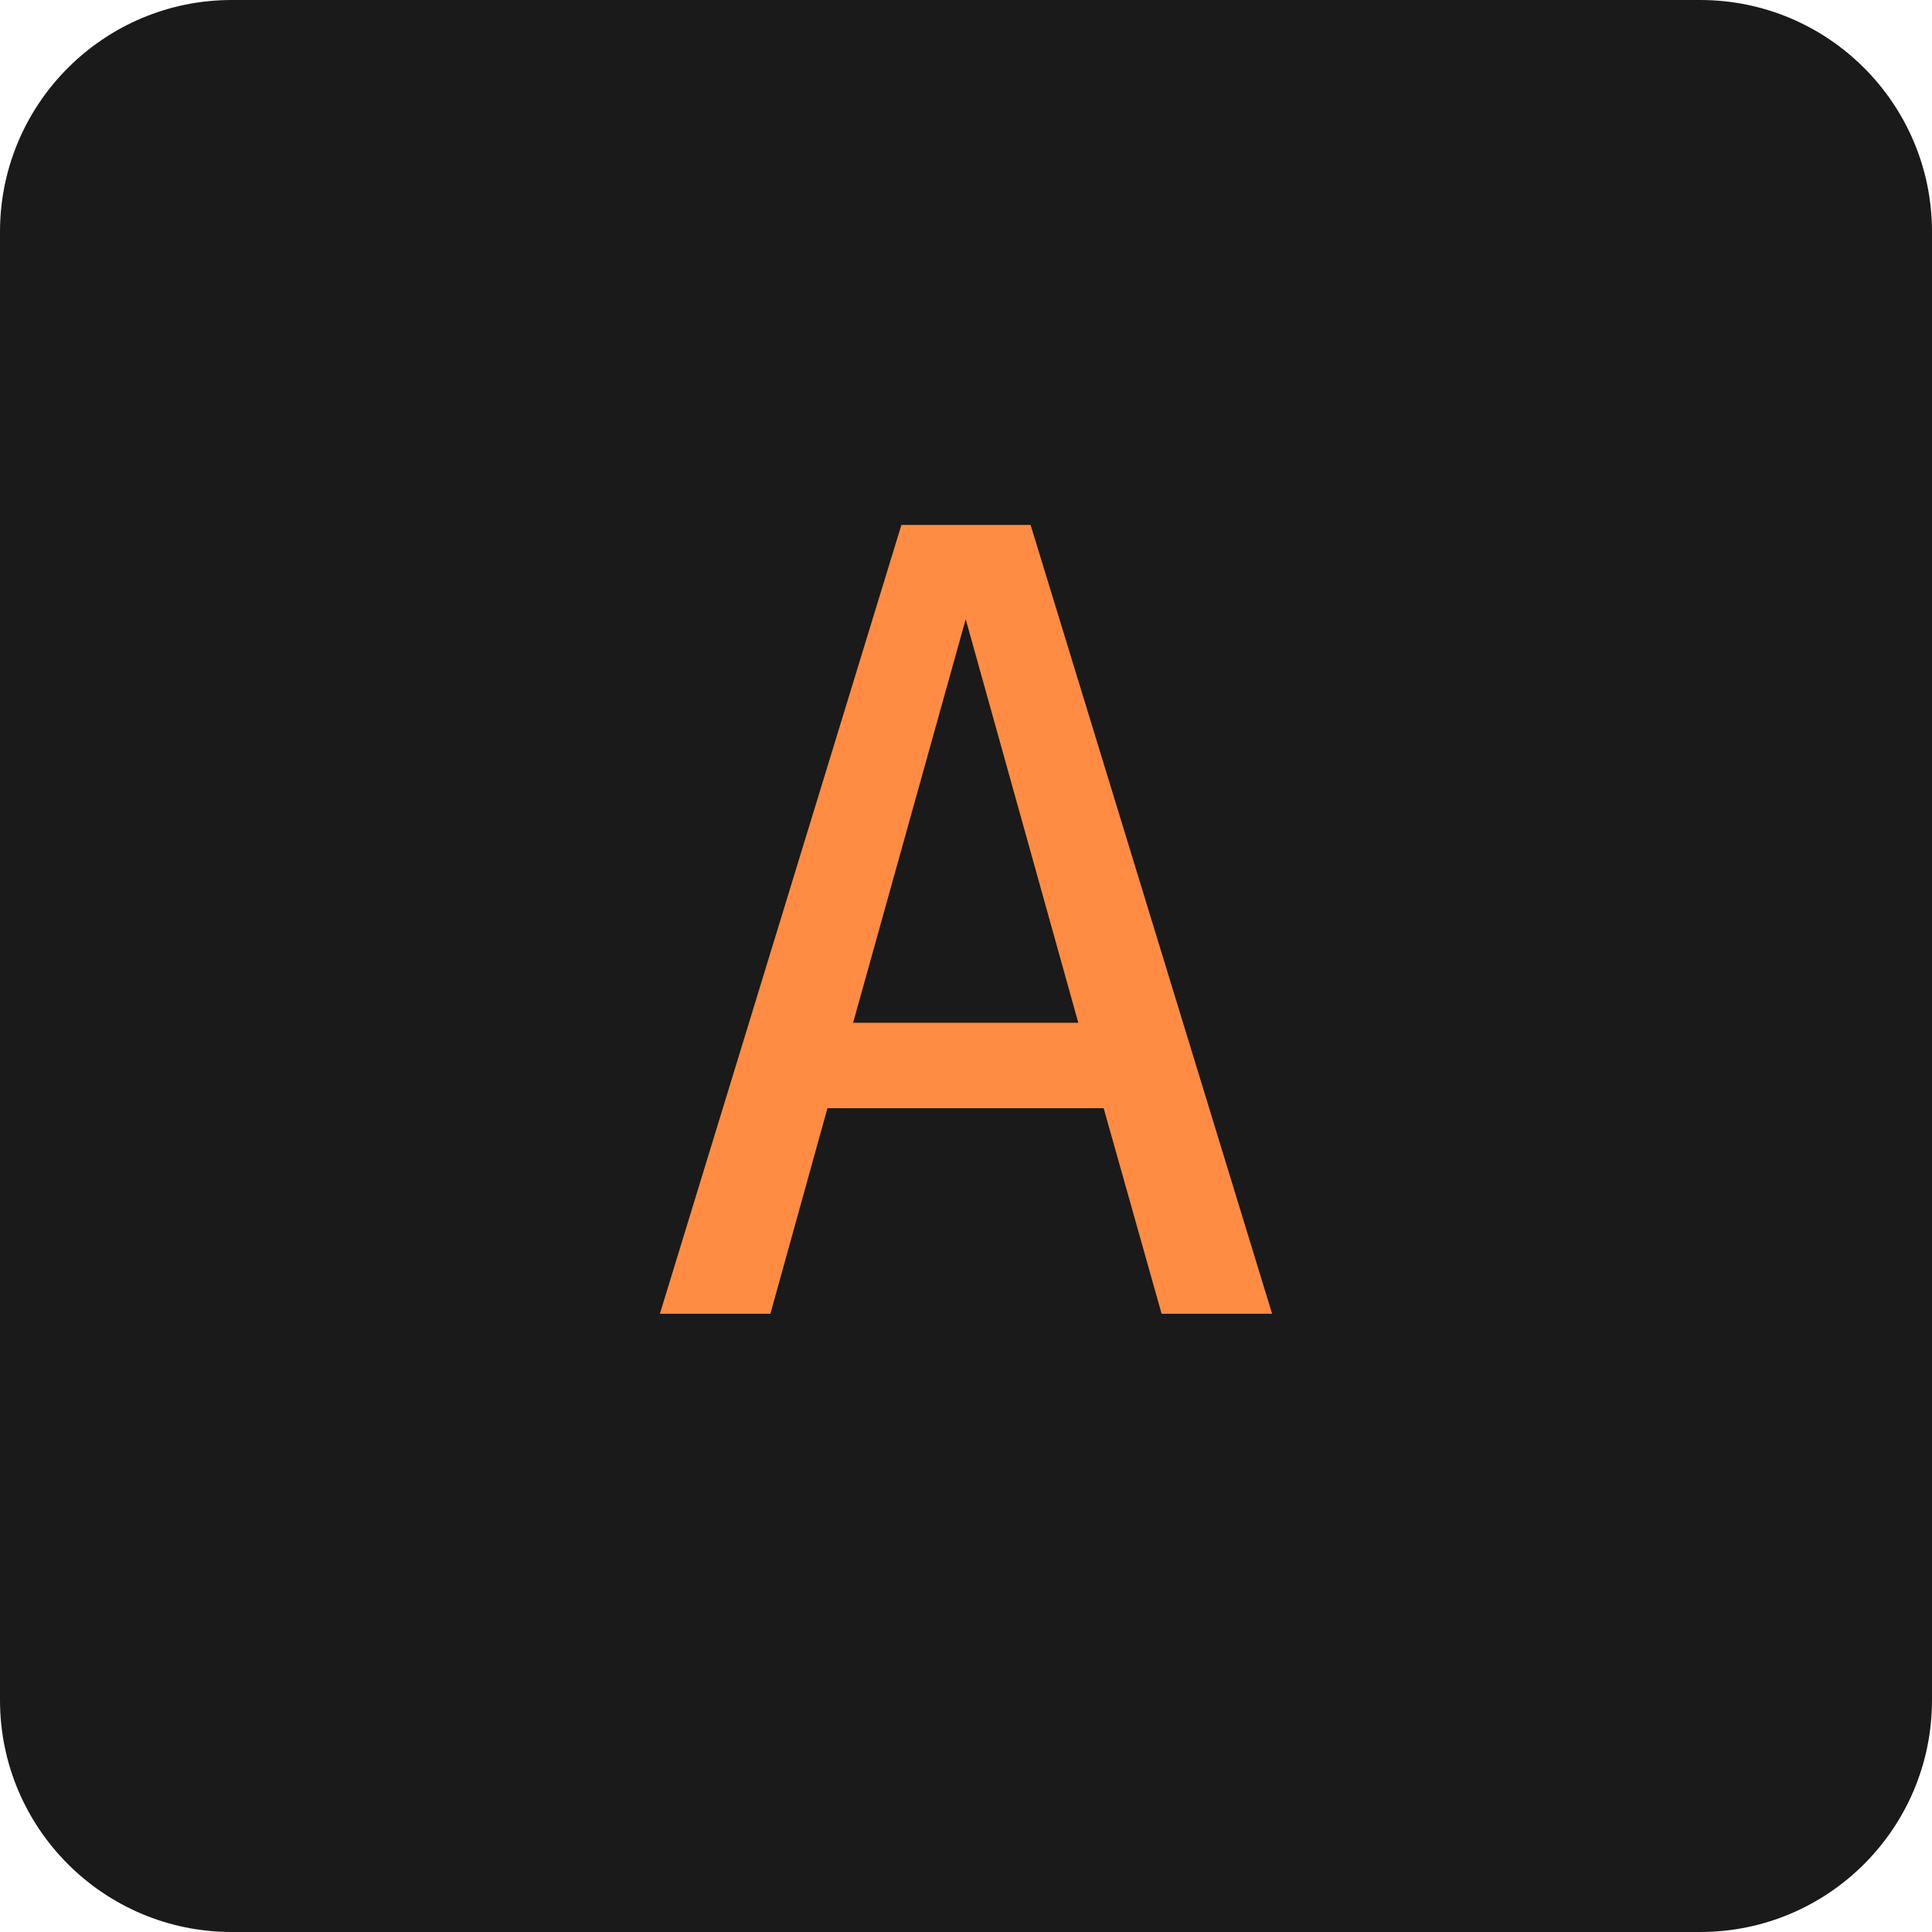
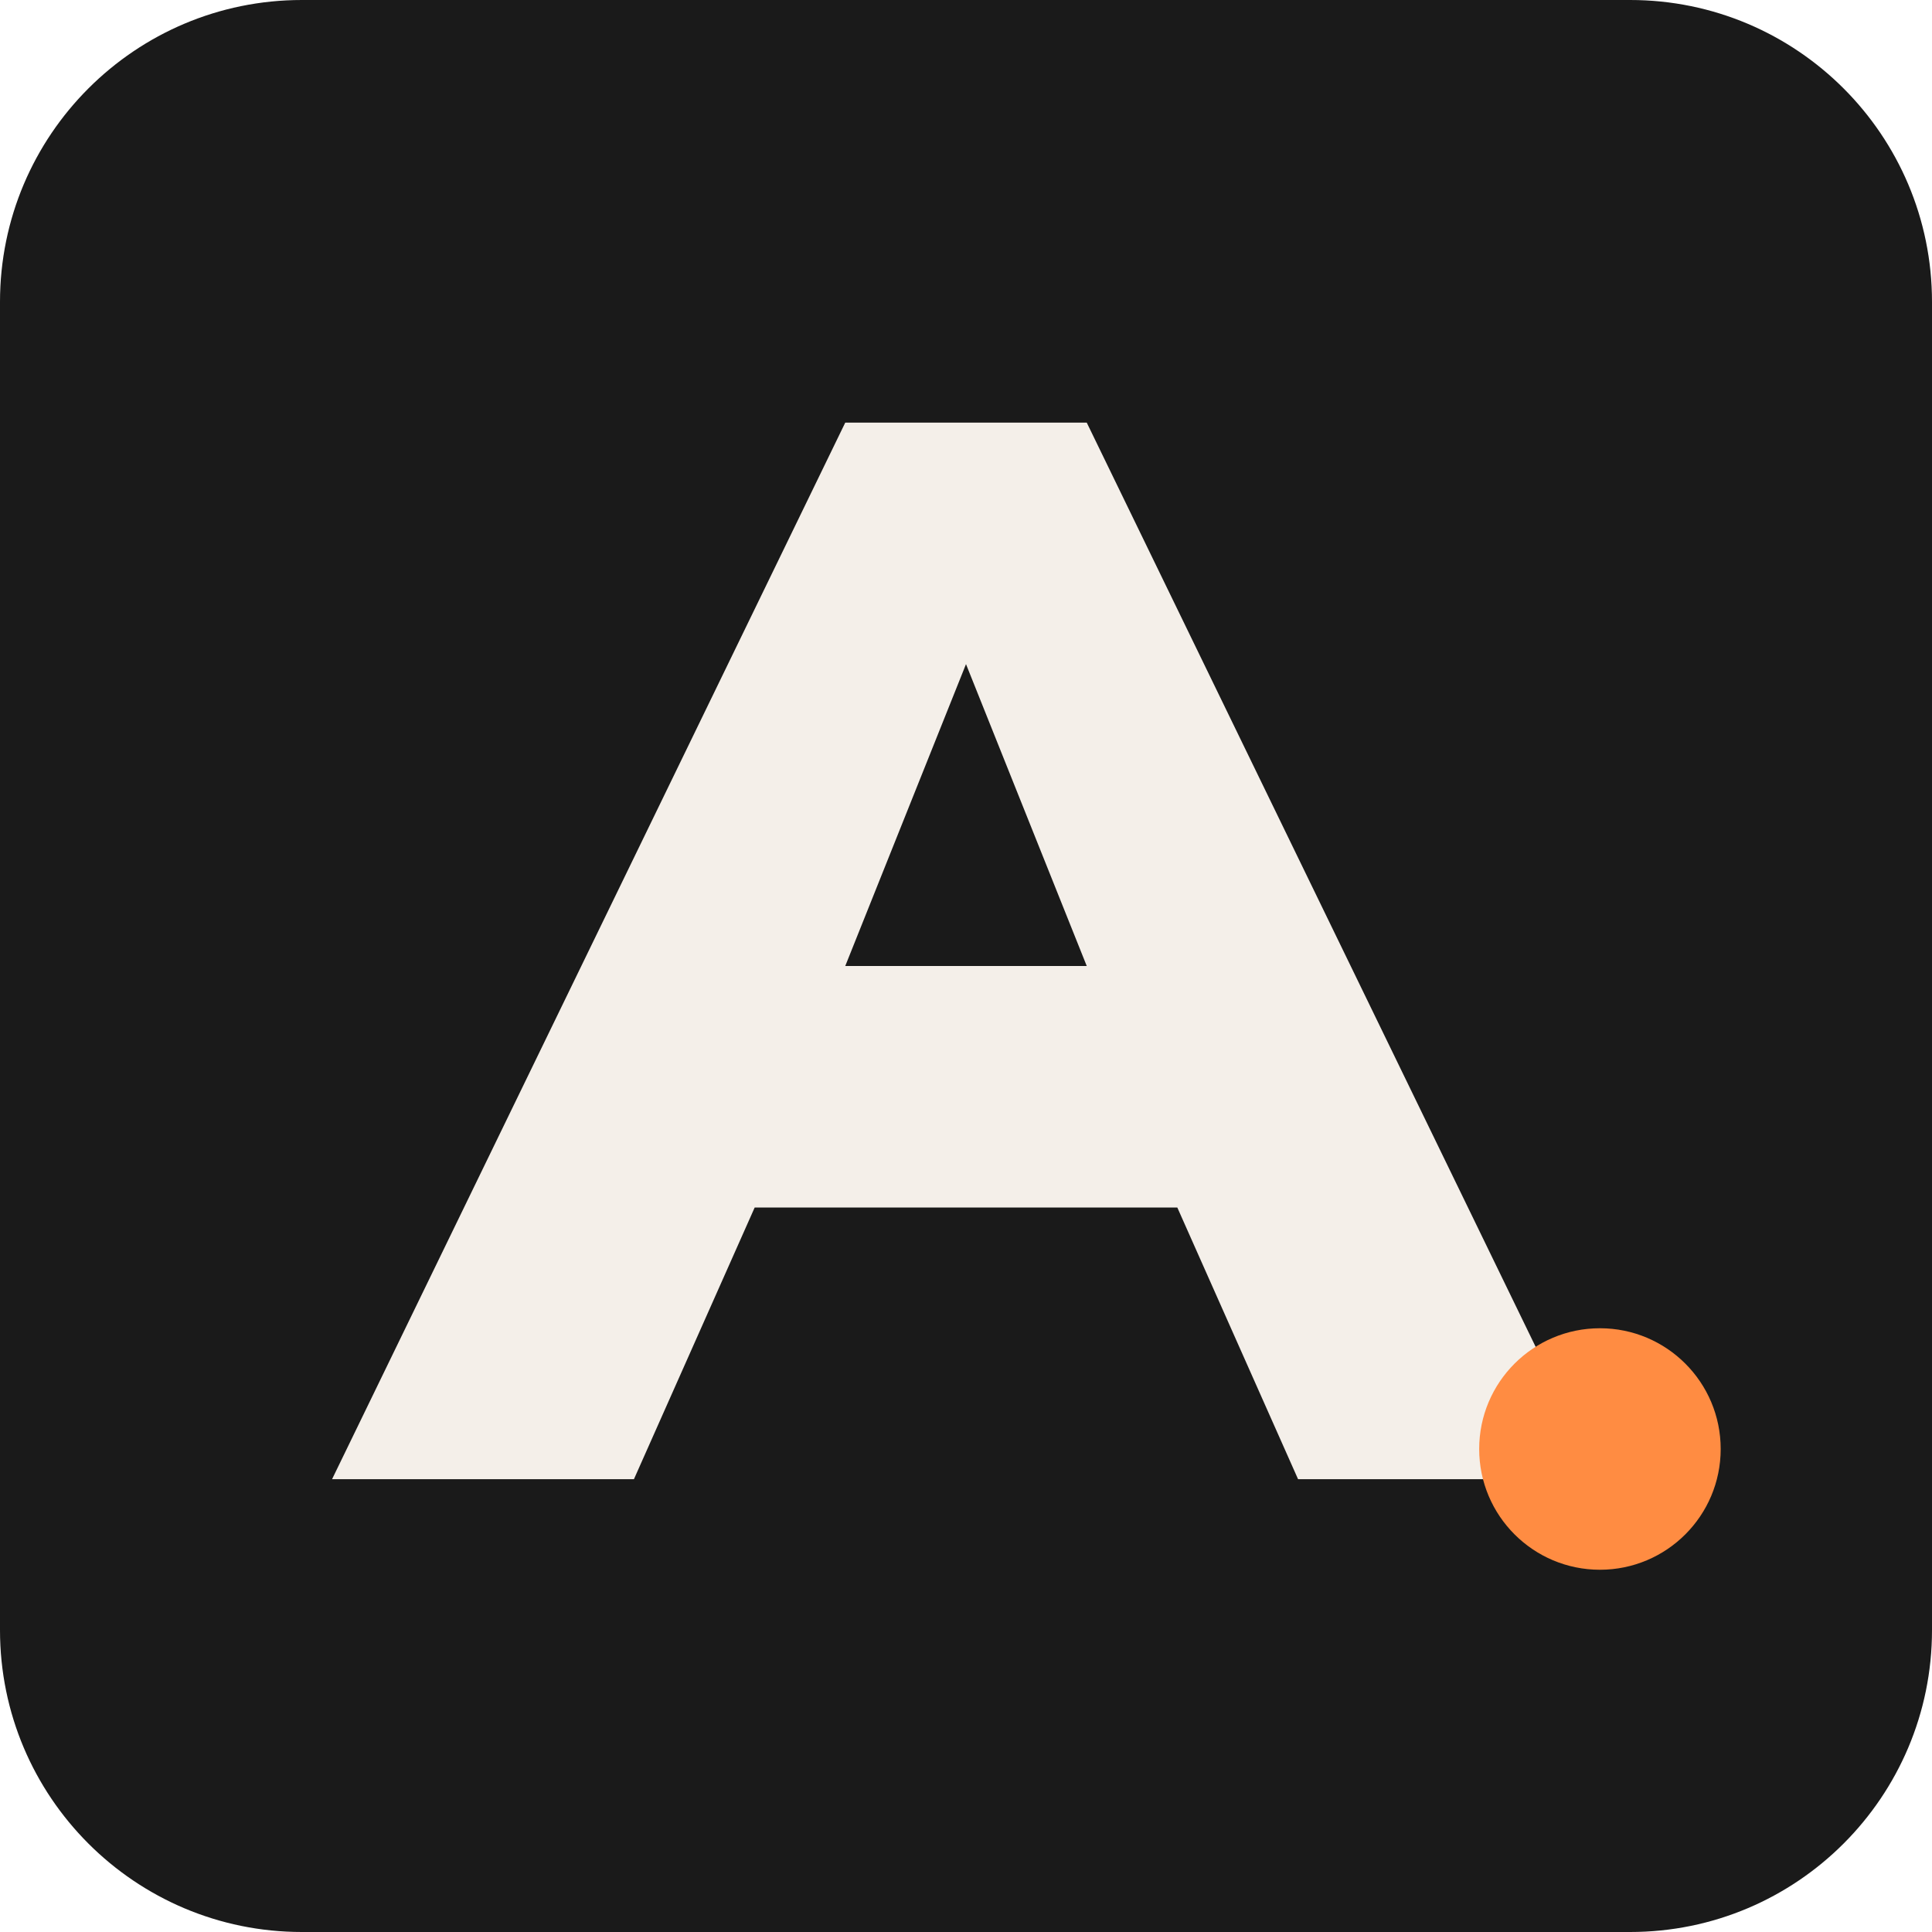
- <svg xmlns="http://www.w3.org/2000/svg" viewBox="0 0 100 100">
-   <rect width="100" height="100" rx="12" fill="#1a1a1a" />
-   <text x="50" y="68" font-family="monospace" font-size="56" fill="#ff8c42" text-anchor="middle">A</text>
+ <svg xmlns="http://www.w3.org/2000/svg" viewBox="0 0 64 64">
+   <rect width="64" height="64" rx="10" fill="#1a1a1a" />
+   <path fill="#f4efe9" d="M11 49 28 14h8l17 35H43l-4-9H25l-4 9H11Zm17-17h8l-4-10-4 10Z" />
+   <circle cx="53" cy="48" r="4" fill="#ff8c42" />
</svg>
